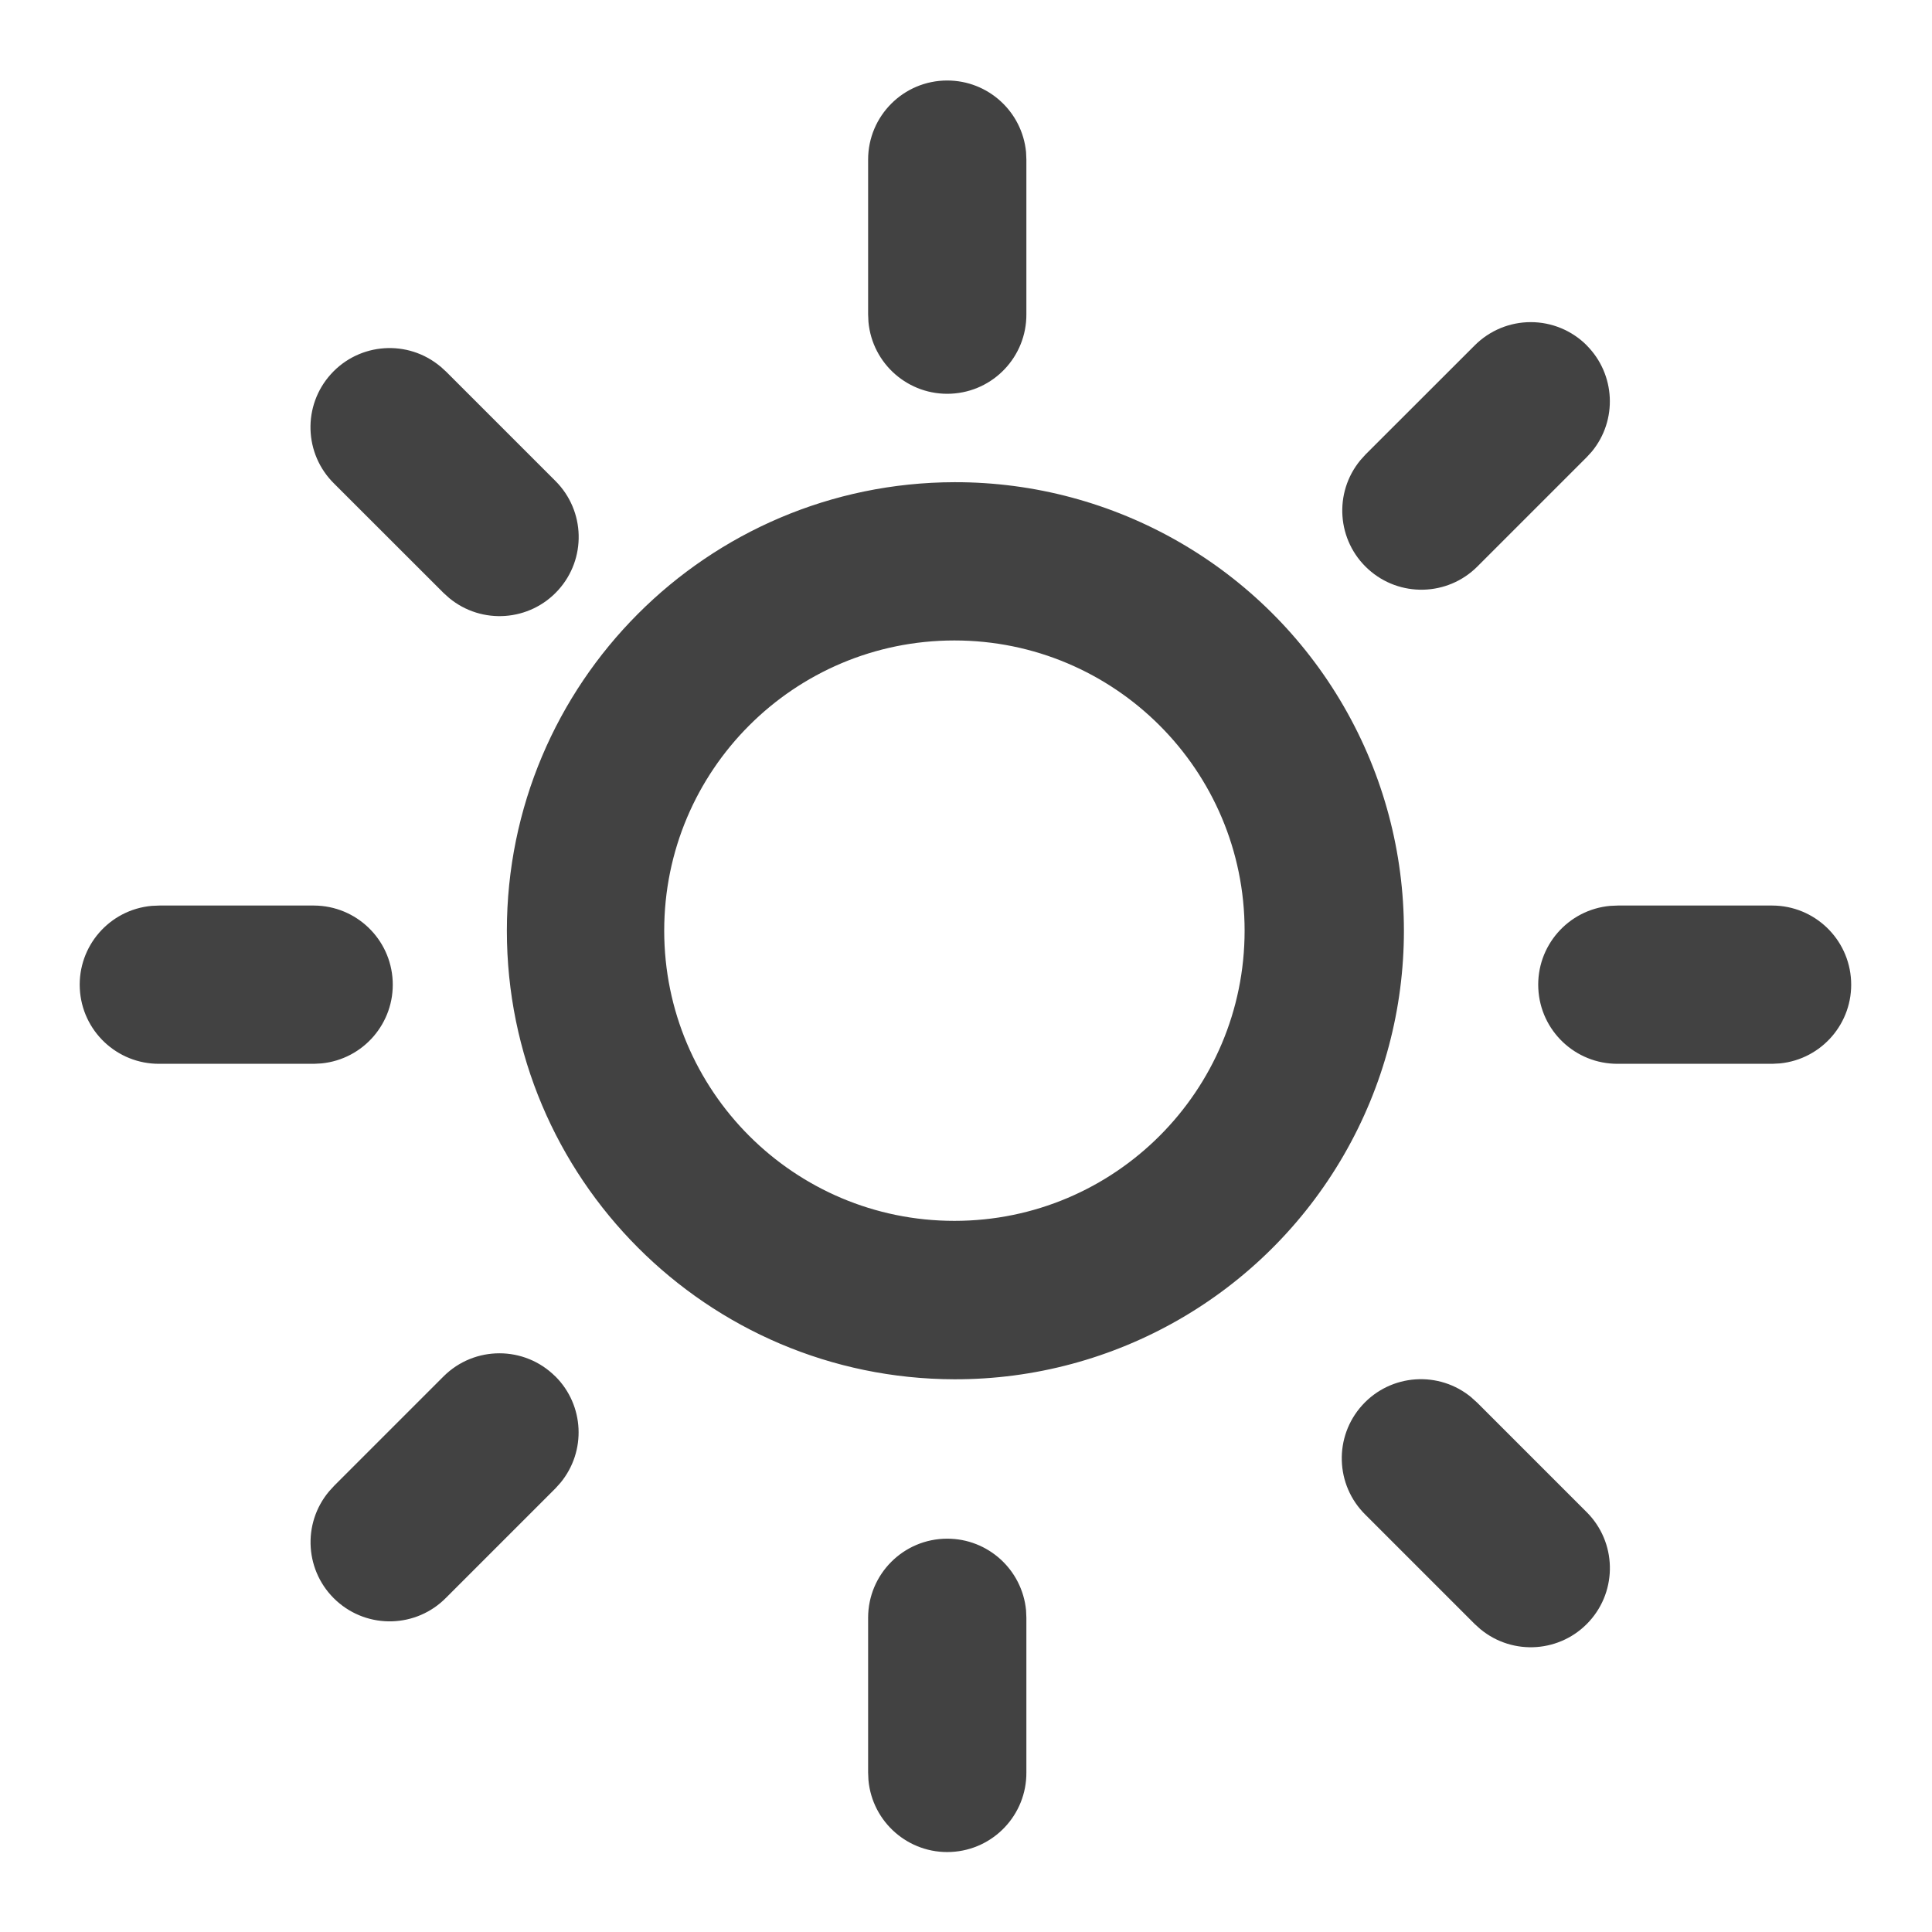
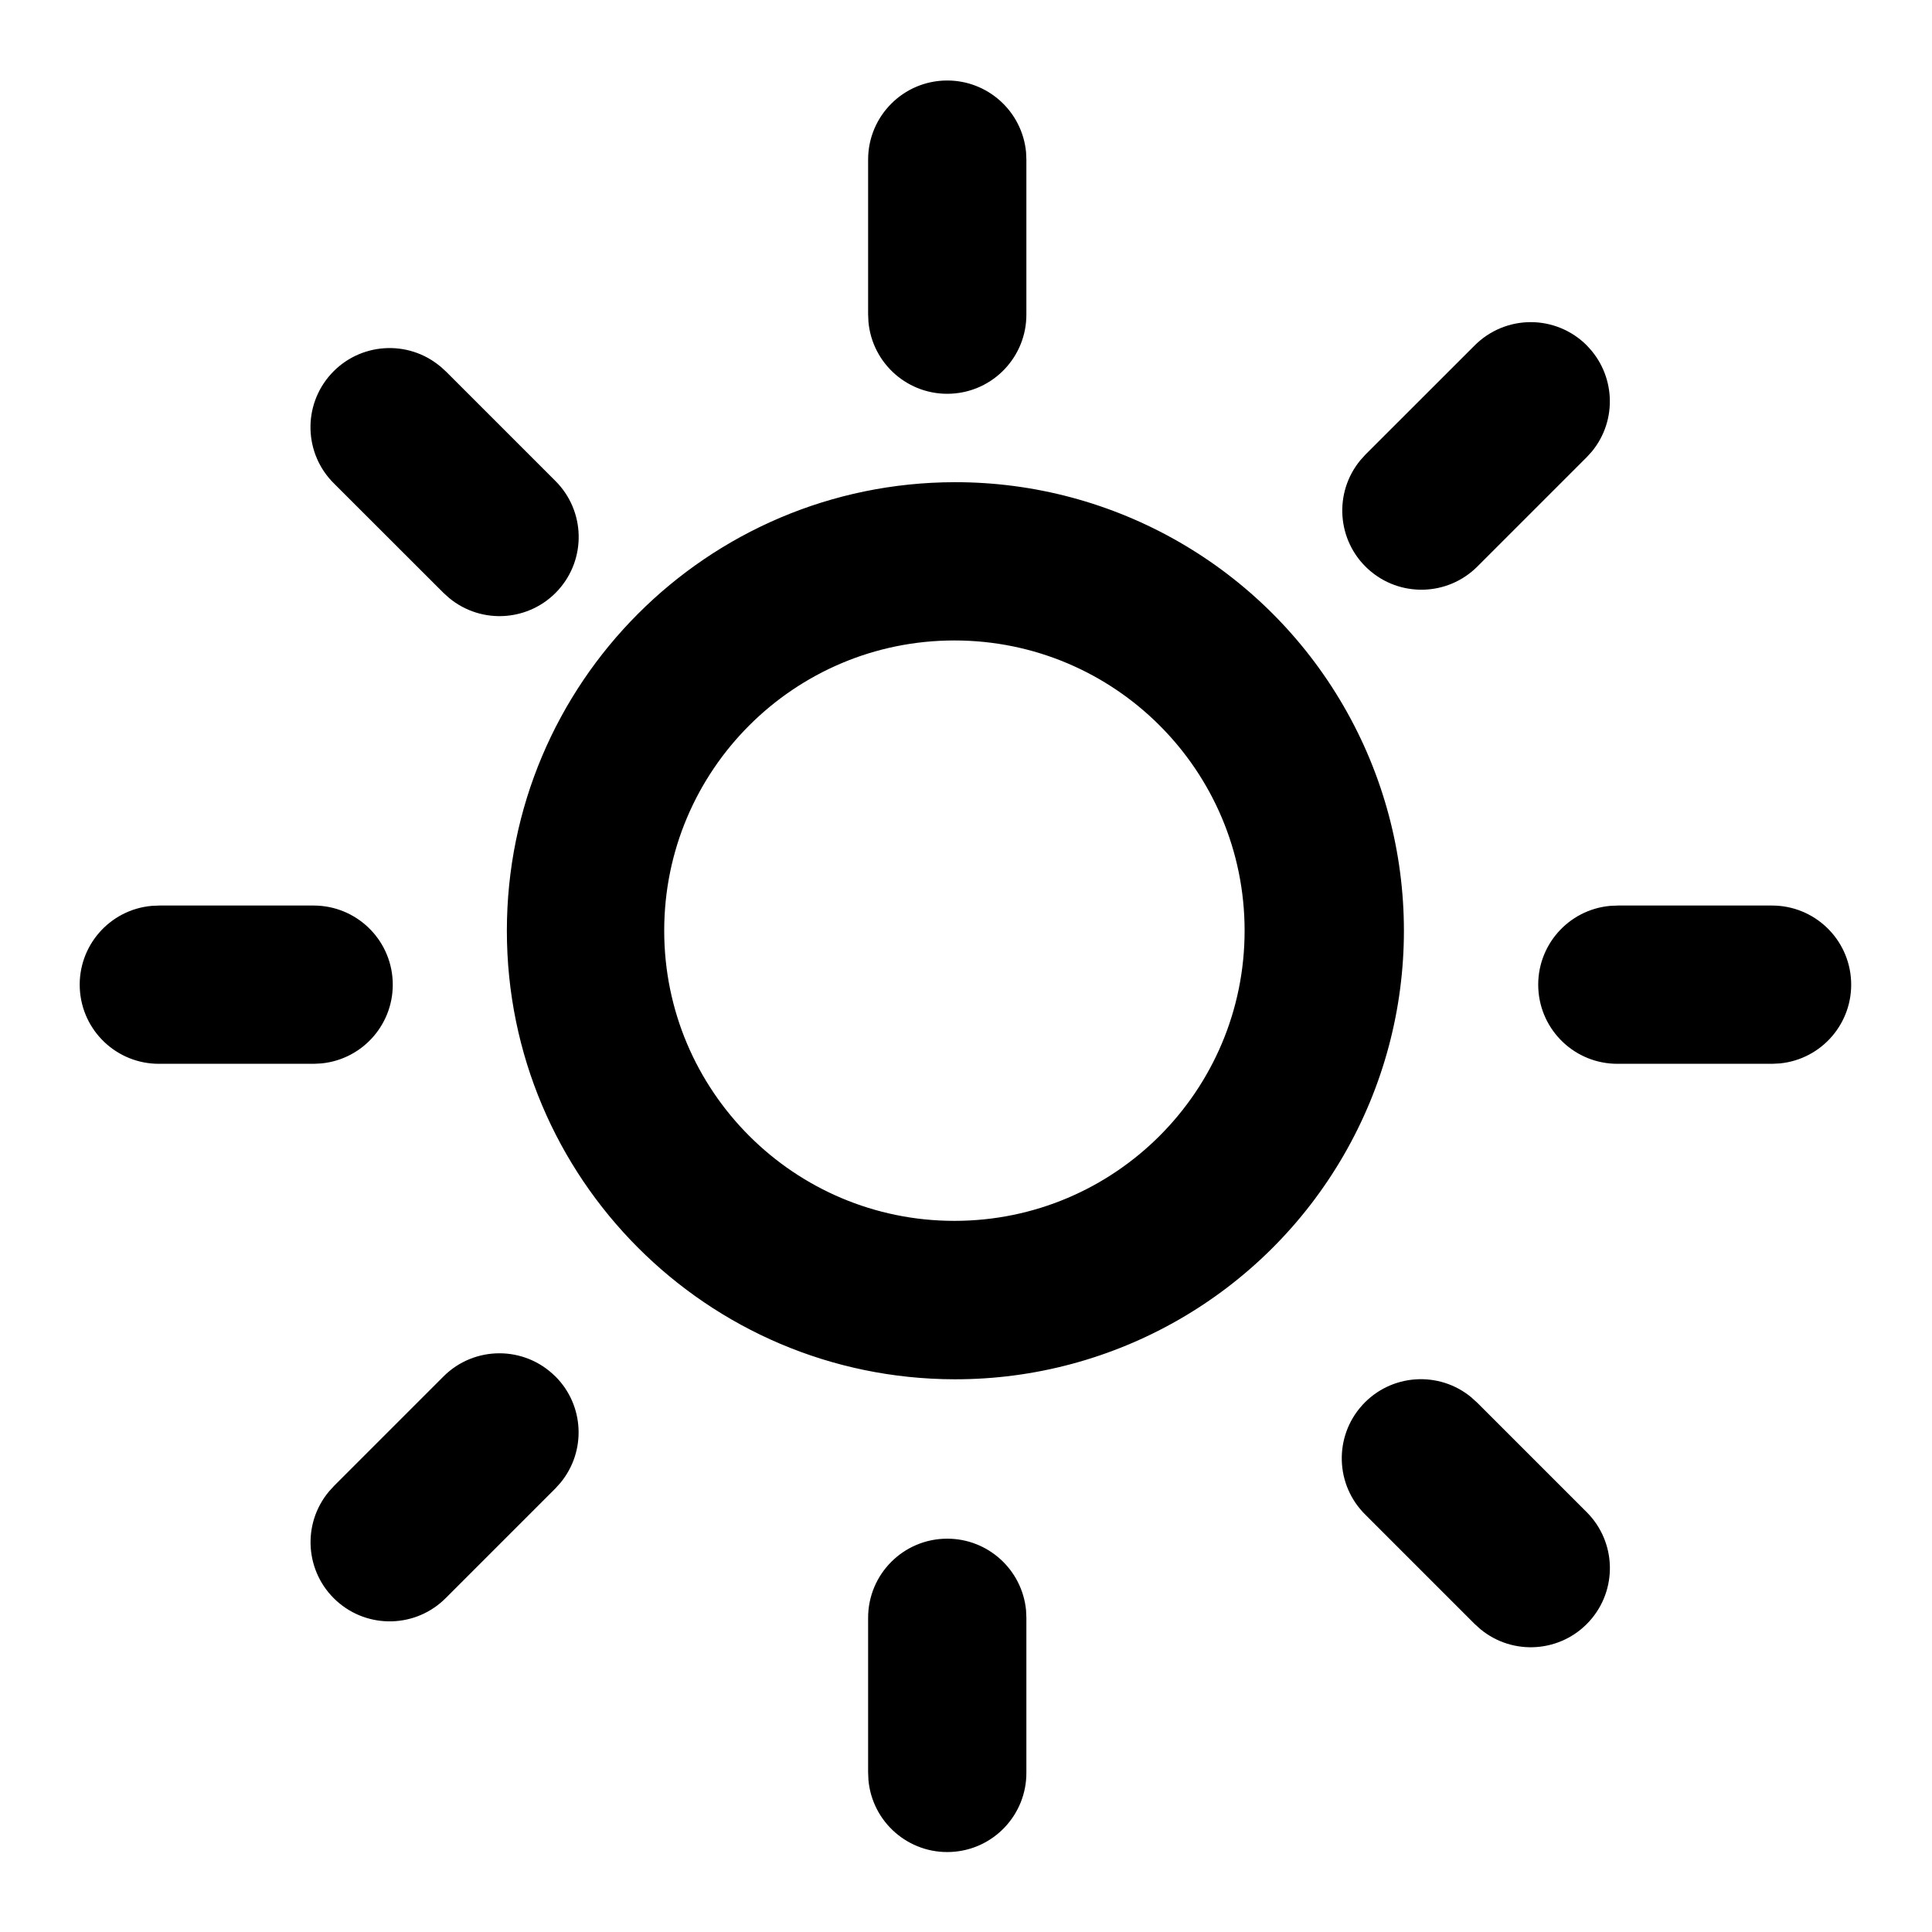
- <svg xmlns="http://www.w3.org/2000/svg" t="1749350266370" class="icon" viewBox="0 0 1024 1024" version="1.1" p-id="14682" width="200" height="200">
-   <path d="M502.059 815.531c21.632 0 39.68 16.427 41.771 37.931l0.171 4.011v81.92a41.941 41.941 0 0 1-83.712 4.053l-0.171-4.053v-81.92c0-23.168 18.773-41.941 41.941-41.941z m278.016-74.667l2.987 2.688 57.899 57.899a41.941 41.941 0 0 1-56.32 62.037l-2.987-2.688-57.899-57.899a41.941 41.941 0 0 1 56.32-62.08zM294.4 729.557c15.275 15.275 16.427 39.637 2.688 56.32l-2.688 2.987-57.899 57.899a41.941 41.941 0 0 1-62.08-56.32l2.731-2.987 57.899-57.899a41.941 41.941 0 0 1 59.307 0zM505.856 255.573a237.739 237.739 0 1 1 0.043 475.477 237.739 237.739 0 0 1 0-475.477z m0 83.883a153.813 153.813 0 1 0 0 307.627 153.813 153.813 0 0 0 0-307.627z m433.536 140.501a41.941 41.941 0 0 1 4.053 83.669l-4.053 0.213h-81.92a41.941 41.941 0 0 1-4.011-83.712l4.053-0.171h81.92z m-772.949 0a41.941 41.941 0 0 1 4.011 83.669l-4.011 0.213H84.48a41.941 41.941 0 0 1-4.053-83.712l4.053-0.171h81.92z m67.072-285.653l2.987 2.731L294.4 254.933a41.941 41.941 0 0 1-56.32 62.037l-2.987-2.688-57.941-57.899a41.941 41.941 0 0 1 56.32-62.08zM840.96 183.04c15.275 15.275 16.469 39.68 2.731 56.32l-2.731 2.987-57.899 57.899a41.941 41.941 0 0 1-62.037-56.32l2.688-2.987L781.653 183.04a41.941 41.941 0 0 1 59.349 0zM502.059 42.667c21.632 0 39.68 16.427 41.771 37.931l0.171 4.011v81.92a41.941 41.941 0 0 1-83.712 4.011l-0.171-4.053V84.608c0-23.168 18.773-41.941 41.941-41.941z" fill="#424242" p-id="14683" />
+ <svg xmlns="http://www.w3.org/2000/svg" t="1749350266370" class="icon" viewBox="0 0 1024 1024" version="1.1" p-id="14682" width="30" height="30">
+   <path d="M502.059 815.531c21.632 0 39.68 16.427 41.771 37.931l0.171 4.011v81.92a41.941 41.941 0 0 1-83.712 4.053l-0.171-4.053v-81.92c0-23.168 18.773-41.941 41.941-41.941z m278.016-74.667l2.987 2.688 57.899 57.899a41.941 41.941 0 0 1-56.32 62.037l-2.987-2.688-57.899-57.899a41.941 41.941 0 0 1 56.32-62.08zM294.4 729.557c15.275 15.275 16.427 39.637 2.688 56.32l-2.688 2.987-57.899 57.899a41.941 41.941 0 0 1-62.08-56.32l2.731-2.987 57.899-57.899a41.941 41.941 0 0 1 59.307 0zM505.856 255.573a237.739 237.739 0 1 1 0.043 475.477 237.739 237.739 0 0 1 0-475.477z m0 83.883a153.813 153.813 0 1 0 0 307.627 153.813 153.813 0 0 0 0-307.627z m433.536 140.501a41.941 41.941 0 0 1 4.053 83.669l-4.053 0.213h-81.92a41.941 41.941 0 0 1-4.011-83.712l4.053-0.171h81.92z m-772.949 0a41.941 41.941 0 0 1 4.011 83.669l-4.011 0.213H84.48a41.941 41.941 0 0 1-4.053-83.712l4.053-0.171h81.92z m67.072-285.653l2.987 2.731L294.4 254.933a41.941 41.941 0 0 1-56.32 62.037l-2.987-2.688-57.941-57.899a41.941 41.941 0 0 1 56.32-62.08zM840.96 183.04c15.275 15.275 16.469 39.68 2.731 56.32l-2.731 2.987-57.899 57.899a41.941 41.941 0 0 1-62.037-56.32l2.688-2.987L781.653 183.04a41.941 41.941 0 0 1 59.349 0zM502.059 42.667c21.632 0 39.68 16.427 41.771 37.931l0.171 4.011v81.92a41.941 41.941 0 0 1-83.712 4.011l-0.171-4.053V84.608c0-23.168 18.773-41.941 41.941-41.941z" fill="currentColor" p-id="14683" />
</svg>
